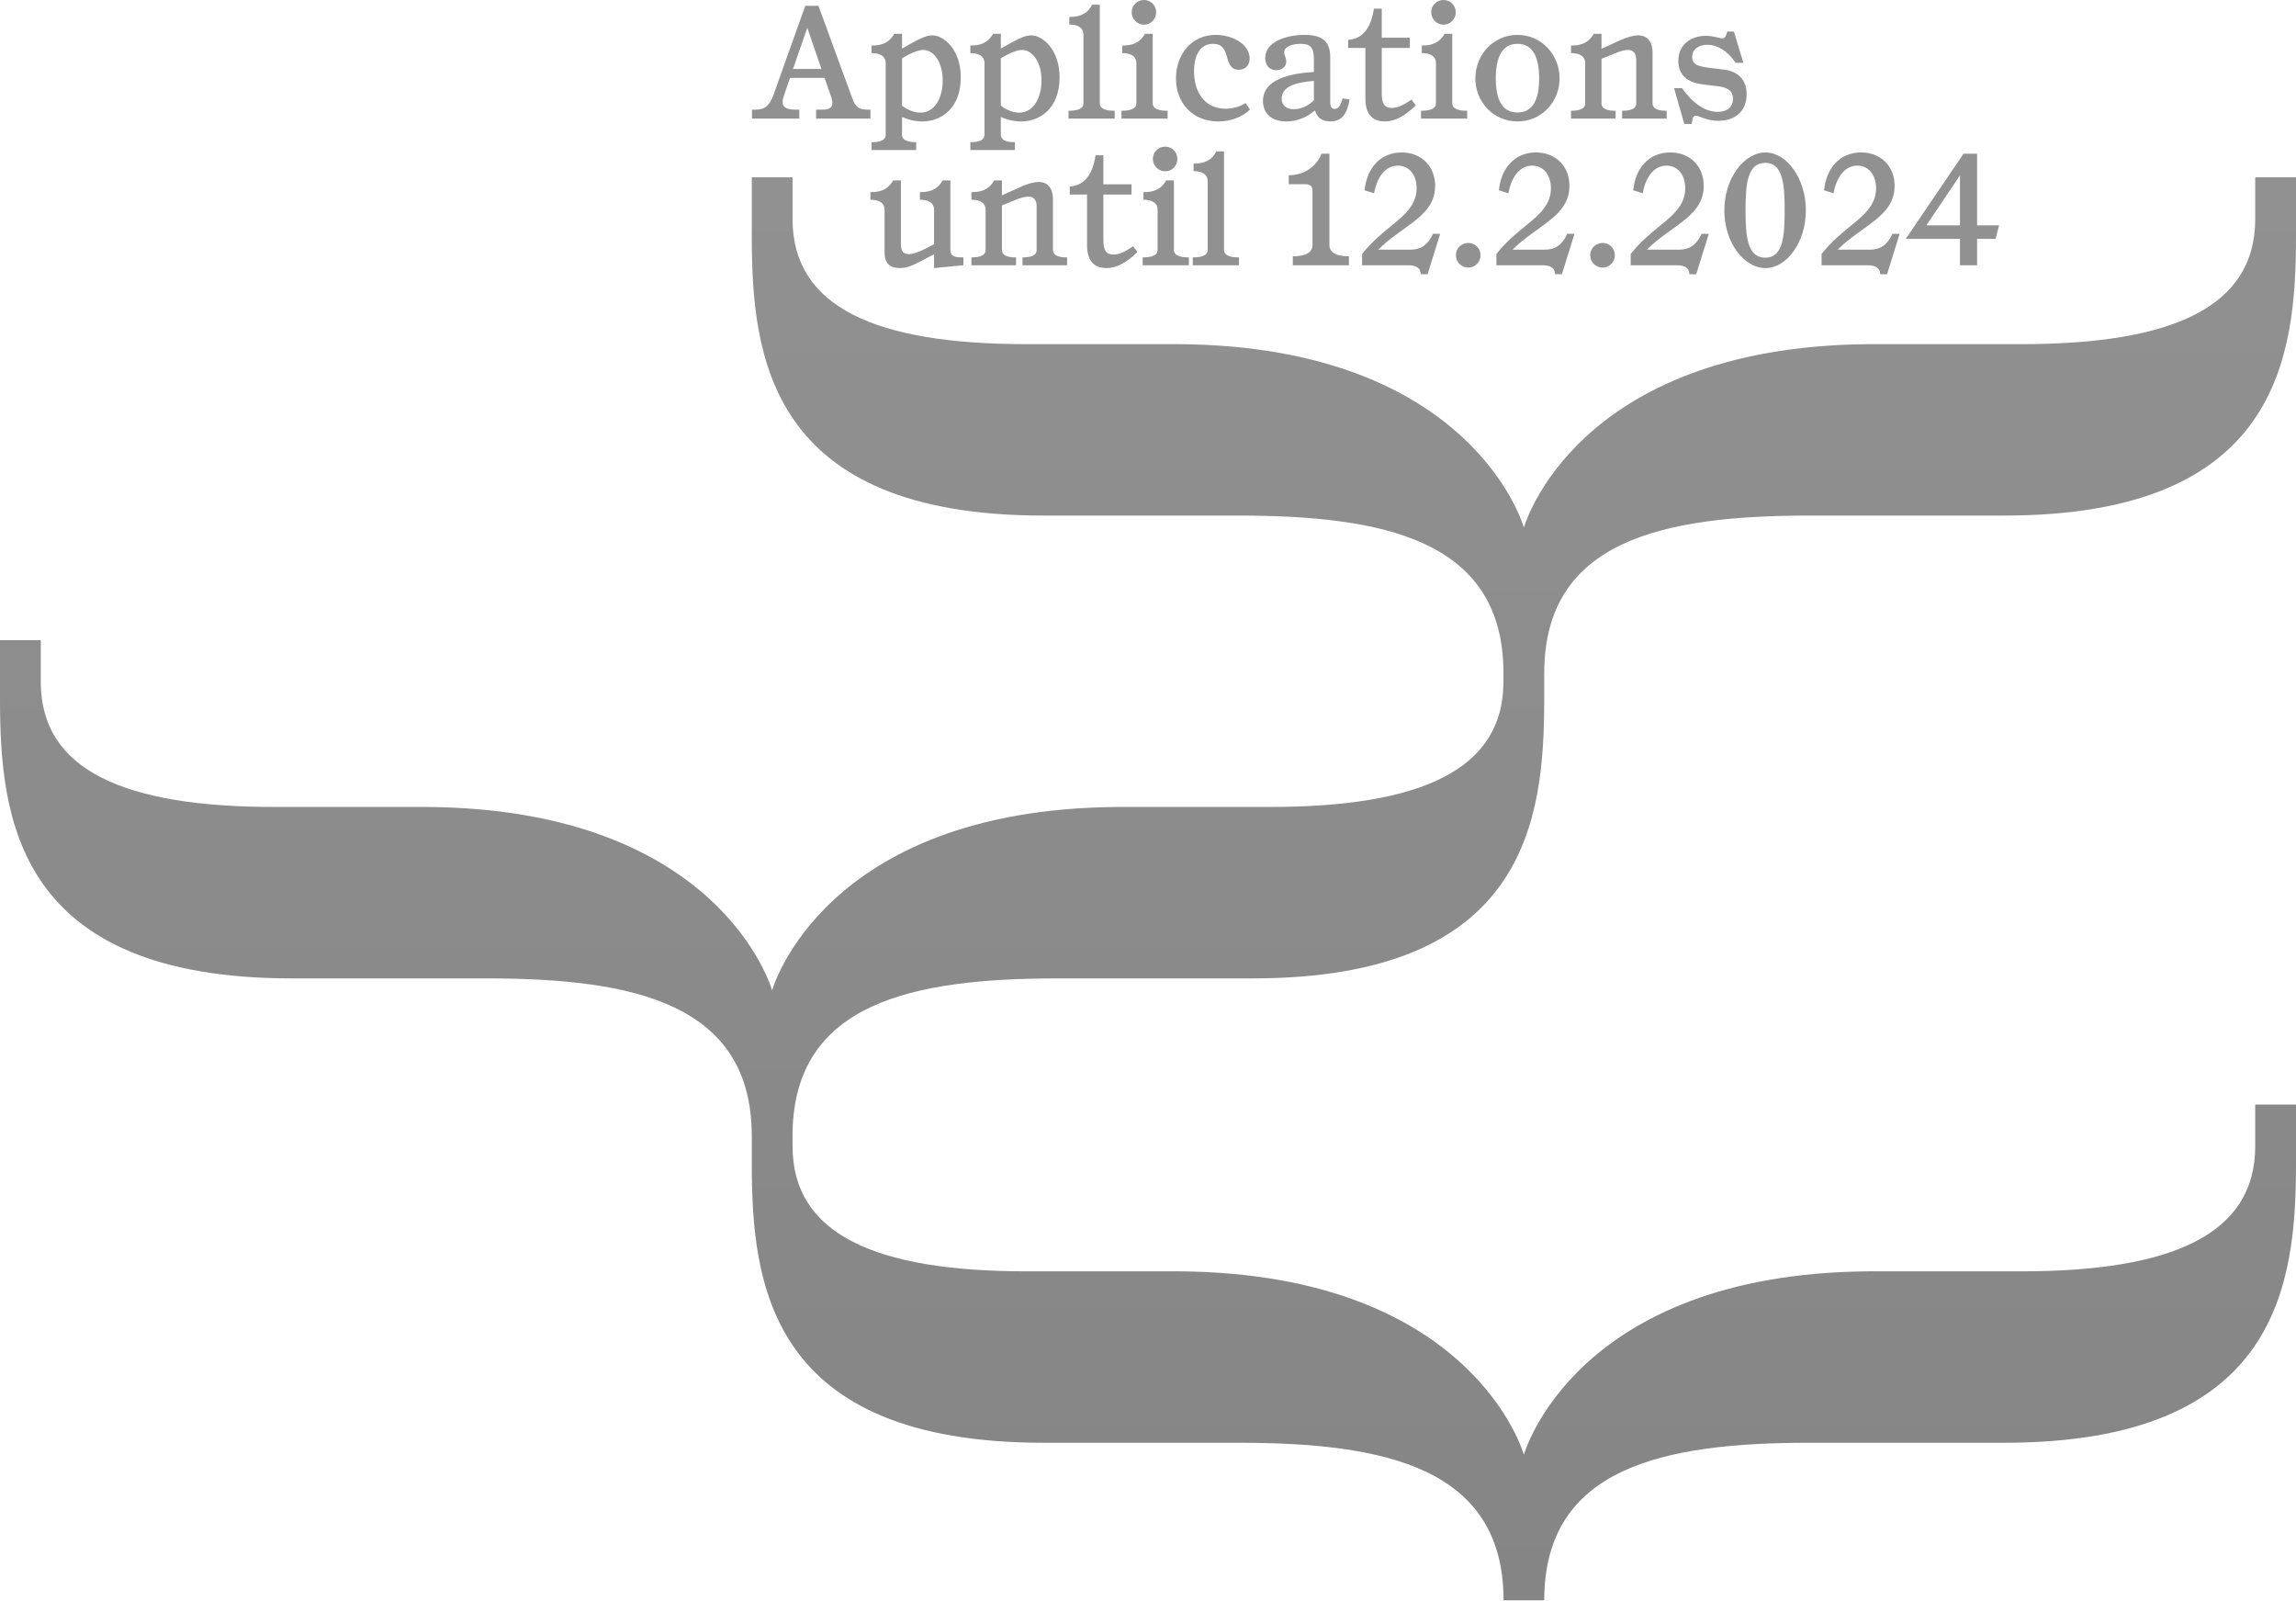
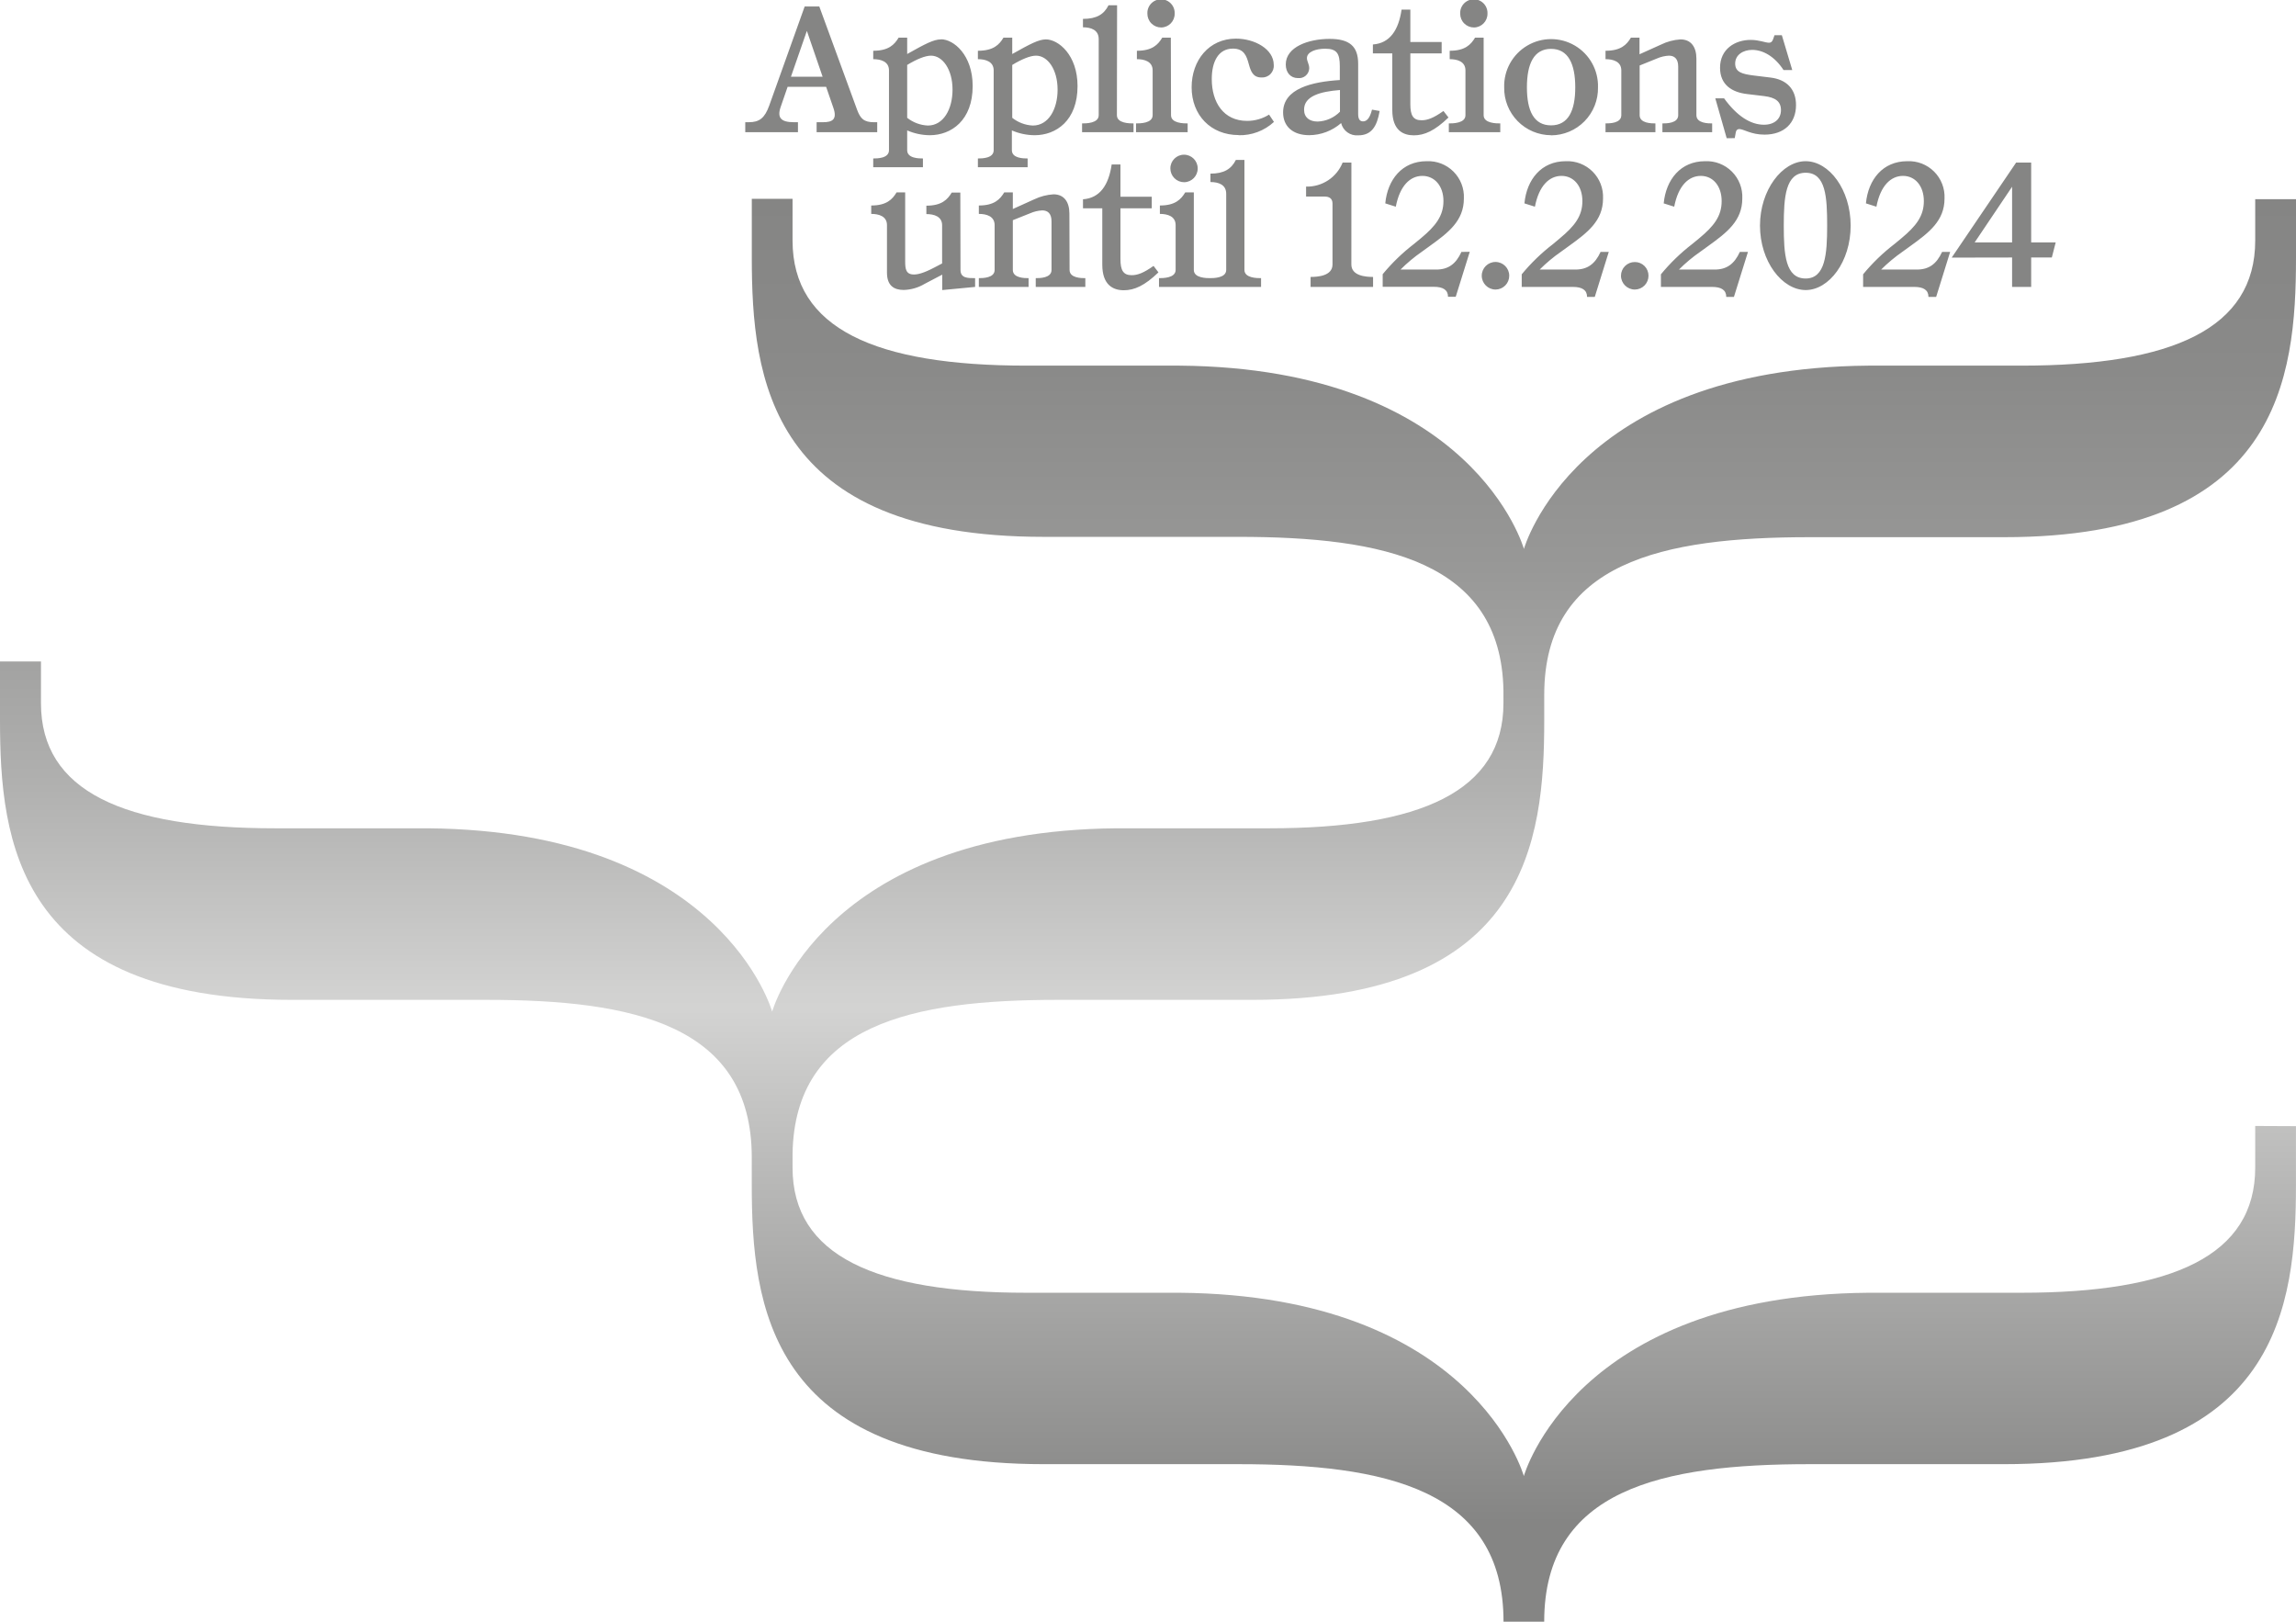
- <svg xmlns="http://www.w3.org/2000/svg" id="b" data-name="Ebene 2" viewBox="0 0 621.372 433.03">
+ <svg xmlns="http://www.w3.org/2000/svg" id="Ebene_1" data-name="Ebene 1" viewBox="0 0 628.3 443.74">
  <defs>
-     <linearGradient id="myGradient" gradientTransform="rotate(90)">
-       <stop offset="0%" stop-color="#919191" />
-       <stop offset="100%" stop-color="#868585" />
+     <style>.cls-1{fill:#858584;}.cls-2{fill:url(#Unbenannter_Verlauf_39);}</style>
+     <linearGradient id="Unbenannter_Verlauf_39" x1="314.15" y1="443.74" x2="314.15" y2="54.41" gradientUnits="userSpaceOnUse">
+       <stop offset="0.07" stop-color="#858584" />
+       <stop offset="0.31" stop-color="#b8b8b7" />
+       <stop offset="0.43" stop-color="#d3d3d2" />
+       <stop offset="0.44" stop-color="#d2d2d1" />
+       <stop offset="0.59" stop-color="#b0b0af" />
+       <stop offset="0.74" stop-color="#989897" />
+       <stop offset="0.88" stop-color="#8a8a89" />
+       <stop offset="1" stop-color="#858584" />
    </linearGradient>
  </defs>
-   <g id="c" data-name="Ebene 1">
-     <g>
-       <path d="m610.337,298.88v11.28c0,23.82-22.4,33.855-63.35,33.855h-41.37c-79.57.665-93.195,49.61-93.195,49.61v.225l-.015-.225s-13.625-48.945-93.19-49.61h-41.375c-40.95,0-63.35-10.035-63.35-33.855v-3.722c.567-35.102,32.433-41.69,71.783-41.69h52.65c74.4,0,78.99-43.04,78.99-75.645v-6.961h.007c0-35.94,32.105-42.63,71.81-42.63h52.65c74.4,0,78.99-43.04,78.99-75.645v-15.875h-11.035v11.28c0,23.82-22.4,33.855-63.35,33.855h-41.37c-79.57.665-93.195,49.61-93.195,49.61v.225l-.015-.225s-13.625-48.945-93.19-49.61h-41.375c-40.95,0-63.35-10.035-63.35-33.855v-11.28h-11.035v15.875c0,32.605,4.59,75.645,78.99,75.645h52.65c39.284,0,71.112,6.568,71.783,41.516v3.48c0,23.82-22.4,33.855-63.35,33.855h-41.37c-79.57.665-93.195,49.61-93.195,49.61v.225l-.015-.225s-13.625-48.945-93.19-49.61h-41.375c-40.95,0-63.35-10.035-63.35-33.855v-11.28H0v15.875c0,32.605,4.59,75.645,78.99,75.645h52.65c39.705,0,71.815,6.69,71.815,42.63h.002v7.377c0,32.605,4.59,75.645,78.99,75.645h52.65c39.705,0,71.815,6.69,71.815,42.63h11.01c0-35.94,32.105-42.63,71.81-42.63h52.65c74.4,0,78.99-43.04,78.99-75.645v-15.875h-11.035Z" fill="url('#myGradient')" />
-       <g>
-         <path d="m235.571,29.673v2.423h-14.709v-2.423h1.572c2.254,0,3.443-.681,2.51-3.443l-1.787-5.145h-9.352l-1.701,4.932c-.893,2.593.129,3.656,3.189,3.656h1.02v2.423h-12.795v-2.423h.893c2.508,0,3.826-.978,4.932-4.039l8.586-24.061h3.57l9.184,25.081c.807,2.168,1.615,3.019,4.166,3.019h.723Zm-20.959-11.011h7.695l-3.826-11.138-3.869,11.138Z" style="fill: #919191FF; stroke-width: 0px;" />
-         <path d="m260.016,20.915c0,8.332-5.188,11.946-10.416,11.946-1.998,0-3.869-.511-5.484-1.19v4.804c0,1.998,2.891,1.998,3.826,1.998v2.125h-12.072v-2.125c.936,0,3.826,0,3.826-1.998v-19.386c0-2.168-1.998-2.721-3.826-2.721v-2.04c3.74,0,5.143-1.488,6.164-3.188h2.082v3.996c4.422-2.508,6.42-3.571,8.205-3.571,3.061,0,7.695,3.784,7.695,11.351Zm-4.889.851c0-4.932-2.424-8.247-5.23-8.247-1.402,0-3.484.85-5.781,2.253v12.838c1.488,1.105,3.273,1.871,5.018,1.871,3.783,0,5.994-3.954,5.994-8.715Z" style="fill: #919191FF; stroke-width: 0px;" />
-         <path d="m286.754,20.915c0,8.332-5.186,11.946-10.414,11.946-1.998,0-3.869-.511-5.484-1.19v4.804c0,1.998,2.891,1.998,3.826,1.998v2.125h-12.074v-2.125c.936,0,3.826,0,3.826-1.998v-19.386c0-2.168-1.998-2.721-3.826-2.721v-2.04c3.742,0,5.145-1.488,6.164-3.188h2.084v3.996c4.42-2.508,6.418-3.571,8.205-3.571,3.061,0,7.693,3.784,7.693,11.351Zm-4.889.851c0-4.932-2.424-8.247-5.229-8.247-1.402,0-3.486.85-5.781,2.253v12.838c1.488,1.105,3.273,1.871,5.016,1.871,3.783,0,5.994-3.954,5.994-8.715Z" style="fill: #919191FF; stroke-width: 0px;" />
-         <path d="m297.639,27.972c0,1.998,3.102,1.998,4.037,1.998v2.126h-12.498v-2.126c.936,0,4.039,0,4.039-1.998V9.479c0-2.21-1.871-2.848-3.826-2.848v-2.041c3.273,0,5.059-1.105,6.164-3.315h2.084v26.696Z" style="fill: #919191FF; stroke-width: 0px;" />
-         <path d="m311.965,27.972c0,1.998,3.102,1.998,4.037,1.998v2.126h-12.498v-2.126c.936,0,4.039,0,4.039-1.998v-10.883c0-2.168-1.998-2.721-3.826-2.721v-2.04c3.74,0,5.145-1.488,6.164-3.188h2.084v18.832Zm-5.697-24.656c0-1.87,1.488-3.315,3.357-3.315,1.787,0,3.273,1.445,3.273,3.315s-1.486,3.358-3.273,3.358c-1.869,0-3.357-1.487-3.357-3.358Z" style="fill: #919191FF; stroke-width: 0px;" />
-         <path d="m318.256,21.256c0-6.547,4.209-11.818,10.756-11.818,4.549,0,9.182,2.551,9.182,6.377,0,1.998-1.275,3.061-2.975,3.061-2.084,0-2.637-1.615-3.104-3.316-.51-1.828-1.105-3.698-3.826-3.698-3.529,0-5.145,3.146-5.145,7.397,0,5.653,2.848,10.16,8.588,10.16,1.998,0,3.783-.553,5.355-1.531l1.191,1.743c-2.084,2.083-5.271,3.231-8.588,3.231-6.801,0-11.436-4.847-11.436-11.605Z" style="fill: #919191FF; stroke-width: 0px;" />
-         <path d="m365.231,26.952c-.639,3.698-1.955,5.909-5.188,5.909-2.422,0-3.654-1.233-4.166-2.977-2.209,1.871-4.889,2.977-7.736,2.977-3.91,0-6.334-2.083-6.334-5.527,0-5.823,7.057-7.438,13.773-7.864v-3.358c0-3.104-.766-4.251-3.57-4.251-2.297,0-4.465.766-4.465,2.296,0,.765.553,1.445.553,2.466,0,1.572-1.316,2.38-2.721,2.38-1.828,0-2.975-1.36-2.975-3.315,0-4.294,5.525-6.249,10.67-6.249,4.803,0,6.93,1.785,6.93,6.036v12.243c0,1.275.467,1.743,1.189,1.743s1.572-.468,2.168-2.849l1.871.341Zm-15.049,2.593c2.082,0,4.039-1.062,5.398-2.381v-5.271c-4.846.383-8.715,1.488-8.715,4.762,0,1.913,1.318,2.891,3.316,2.891Z" style="fill: #919191FF; stroke-width: 0px;" />
-         <path d="m364.848,12.966v-2.168c4.166-.298,6.25-3.528,6.973-8.46h2.125v7.864h7.609v2.764h-7.609v12.328c0,2.721.68,3.911,2.721,3.911,1.359,0,2.805-.51,5.314-2.253l1.189,1.572c-3.357,3.231-5.951,4.337-8.418,4.337-2.549,0-5.229-1.19-5.229-6.164v-13.731h-4.676Z" style="fill: #919191FF; stroke-width: 0px;" />
-         <path d="m393.034,27.972c0,1.998,3.104,1.998,4.039,1.998v2.126h-12.498v-2.126c.936,0,4.037,0,4.037-1.998v-10.883c0-2.168-1.998-2.721-3.824-2.721v-2.04c3.74,0,5.143-1.488,6.164-3.188h2.082v18.832Zm-5.697-24.656c0-1.87,1.488-3.315,3.359-3.315,1.785,0,3.273,1.445,3.273,3.315s-1.488,3.358-3.273,3.358c-1.871,0-3.359-1.487-3.359-3.358Z" style="fill: #919191FF; stroke-width: 0px;" />
-         <path d="m399.282,21.213c0-6.504,4.975-11.775,11.395-11.775s11.393,5.271,11.393,11.775c0,6.462-4.975,11.648-11.393,11.648s-11.395-5.187-11.395-11.648Zm17.26,0c0-5.696-1.699-9.353-5.865-9.353s-5.867,3.656-5.867,9.353c0,5.739,1.701,9.225,5.867,9.225s5.865-3.485,5.865-9.225Z" style="fill: #919191FF; stroke-width: 0px;" />
-         <path d="m447.235,27.972c0,1.998,2.891,1.998,3.826,1.998v2.126h-12.072v-2.126c.936,0,3.826,0,3.826-1.998v-11.817c0-1.913-.936-2.636-2.254-2.636-.85,0-1.785.255-2.891.68l-4.25,1.701v12.072c0,1.998,2.891,1.998,3.824,1.998v2.126h-12.072v-2.126c1.02,0,3.783-.042,3.826-1.955v-10.926c0-2.168-1.998-2.721-3.826-2.721v-2.04c3.74,0,5.145-1.488,6.164-3.188h2.084v4.039l5.186-2.339c1.742-.765,3.4-1.275,4.762-1.275,2.592,0,3.867,1.871,3.867,4.677v13.73Z" style="fill: #919191FF; stroke-width: 0px;" />
-         <path d="m455.823,33.541l-2.762-9.692h2.125c3.104,4.294,6.418,6.419,9.691,6.419,2.551,0,4.125-1.317,4.125-3.528,0-2.126-1.404-3.061-4.039-3.4l-4.209-.511c-3.613-.425-6.547-2.21-6.547-6.377,0-4.548,3.656-6.759,7.439-6.759,2.125,0,3.613.681,4.465.681.467,0,.764-.213.977-.766l.383-1.062h1.785l2.551,8.459h-2.125c-2.211-3.4-5.059-4.889-7.609-4.889-2.168,0-4.123,1.105-4.123,3.316,0,2.125,1.826,2.551,4.463,2.891l4.123.51c3.869.468,6.164,2.806,6.164,6.675,0,4.378-2.891,7.184-7.652,7.184-3.273,0-5.059-1.36-6.121-1.36-.34,0-.723.171-.85.809l-.256,1.402h-1.998Z" style="fill: #919191FF; stroke-width: 0px;" />
-         <path d="m257.207,67.649c0,1.998,1.701,1.998,3.529,1.998v2.126l-7.949.766v-3.741l-4.295,2.253c-2.209,1.147-3.654,1.488-5.016,1.488-2.295,0-4.08-.979-4.08-4.209v-11.563c0-2.168-1.998-2.721-3.826-2.721v-2.04c3.74,0,5.143-1.488,6.164-3.188h2.082v16.749c0,1.828.17,3.188,2.127,3.188.977,0,2.379-.34,4.889-1.657l1.955-1.021v-9.311c0-2.168-1.998-2.721-3.826-2.721v-2.04c3.74,0,5.145-1.488,6.164-3.188h2.082v18.832Z" style="fill: #919191FF; stroke-width: 0px;" />
-         <path d="m284.969,67.649c0,1.998,2.891,1.998,3.826,1.998v2.126h-12.074v-2.126c.936,0,3.826,0,3.826-1.998v-11.817c0-1.913-.936-2.636-2.252-2.636-.852,0-1.785.255-2.891.68l-4.252,1.701v12.072c0,1.998,2.891,1.998,3.826,1.998v2.126h-12.072v-2.126c1.02,0,3.783-.042,3.824-1.955v-10.926c0-2.168-1.998-2.721-3.824-2.721v-2.04c3.74,0,5.143-1.488,6.164-3.188h2.082v4.039l5.186-2.339c1.744-.765,3.402-1.275,4.762-1.275,2.594,0,3.869,1.871,3.869,4.677v13.73Z" style="fill: #919191FF; stroke-width: 0px;" />
-         <path d="m289.518,52.644v-2.168c4.166-.298,6.248-3.528,6.971-8.46h2.125v7.864h7.609v2.764h-7.609v12.328c0,2.721.682,3.911,2.721,3.911,1.361,0,2.807-.51,5.314-2.253l1.191,1.572c-3.359,3.231-5.953,4.337-8.418,4.337-2.551,0-5.229-1.19-5.229-6.164v-13.731h-4.676Z" style="fill: #919191FF; stroke-width: 0px;" />
-         <path d="m317.702,67.649c0,1.998,3.104,1.998,4.039,1.998v2.126h-12.498v-2.126c.936,0,4.037,0,4.037-1.998v-10.883c0-2.168-1.998-2.721-3.824-2.721v-2.04c3.74,0,5.143-1.488,6.164-3.188h2.082v18.832Zm-5.697-24.656c0-1.87,1.488-3.315,3.359-3.315,1.785,0,3.273,1.445,3.273,3.315s-1.488,3.358-3.273,3.358c-1.871,0-3.359-1.487-3.359-3.358Z" style="fill: #919191FF; stroke-width: 0px;" />
-         <path d="m331.264,67.649c0,1.998,3.102,1.998,4.037,1.998v2.126h-12.498v-2.126c.936,0,4.039,0,4.039-1.998v-18.492c0-2.21-1.871-2.848-3.826-2.848v-2.041c3.273,0,5.059-1.105,6.164-3.315h2.084v26.696Z" style="fill: #919191FF; stroke-width: 0px;" />
-         <path d="m359.788,66.332c0,2.806,3.613,3.019,5.271,3.019v2.423h-15.176v-2.423c1.658,0,5.314-.213,5.314-3.019v-14.794c0-1.232-.809-1.7-1.871-1.7h-4.549v-2.423c4.549,0,7.652-2.721,8.885-5.824h2.125v24.741Z" style="fill: #919191FF; stroke-width: 0px;" />
-         <path d="m389.758,63.271l-3.4,10.925h-1.871c0-1.657-1.189-2.423-3.443-2.423h-12.414v-3.061c2.68-3.316,5.061-5.271,7.611-7.354l1.699-1.403c3.529-2.933,5.441-5.483,5.441-9.012,0-3.656-2.041-6.122-5.059-6.122-2.977,0-5.484,2.381-6.461,7.482l-2.551-.808c.553-5.824,4.123-10.245,10.031-10.245,5.271,0,9.055,3.655,9.055,9.055,0,5.441-3.783,8.289-8.373,11.605l-1.828,1.317c-2.041,1.488-3.613,2.721-5.188,4.336h8.674c2.891,0,4.76-1.317,6.121-4.293h1.955Z" style="fill: #919191FF; stroke-width: 0px;" />
-         <path d="m394.01,69.053c0-1.87,1.529-3.315,3.357-3.315s3.316,1.445,3.316,3.315-1.488,3.358-3.316,3.358-3.357-1.488-3.357-3.358Z" style="fill: #919191FF; stroke-width: 0px;" />
-         <path d="m426.106,63.271l-3.4,10.925h-1.871c0-1.657-1.189-2.423-3.443-2.423h-12.414v-3.061c2.68-3.316,5.061-5.271,7.611-7.354l1.699-1.403c3.529-2.933,5.441-5.483,5.441-9.012,0-3.656-2.041-6.122-5.059-6.122-2.977,0-5.484,2.381-6.461,7.482l-2.551-.808c.553-5.824,4.123-10.245,10.031-10.245,5.271,0,9.055,3.655,9.055,9.055,0,5.441-3.783,8.289-8.373,11.605l-1.828,1.317c-2.041,1.488-3.613,2.721-5.188,4.336h8.674c2.891,0,4.76-1.317,6.121-4.293h1.955Z" style="fill: #919191FF; stroke-width: 0px;" />
-         <path d="m430.358,69.053c0-1.87,1.529-3.315,3.357-3.315s3.316,1.445,3.316,3.315-1.488,3.358-3.316,3.358-3.357-1.488-3.357-3.358Z" style="fill: #919191FF; stroke-width: 0px;" />
-         <path d="m462.454,63.271l-3.4,10.925h-1.871c0-1.657-1.189-2.423-3.443-2.423h-12.414v-3.061c2.68-3.316,5.061-5.271,7.611-7.354l1.699-1.403c3.529-2.933,5.441-5.483,5.441-9.012,0-3.656-2.041-6.122-5.059-6.122-2.977,0-5.484,2.381-6.461,7.482l-2.551-.808c.553-5.824,4.123-10.245,10.031-10.245,5.271,0,9.055,3.655,9.055,9.055,0,5.441-3.783,8.289-8.373,11.605l-1.828,1.317c-2.041,1.488-3.613,2.721-5.188,4.336h8.674c2.891,0,4.76-1.317,6.121-4.293h1.955Z" style="fill: #919191FF; stroke-width: 0px;" />
-         <path d="m466.663,56.895c0-8.63,5.355-15.644,11.137-15.644,5.697,0,10.926,7.014,10.926,15.644,0,8.758-5.229,15.645-10.926,15.645-5.824,0-11.137-6.887-11.137-15.645Zm16.324,0c0-6.844-.426-12.838-5.23-12.838-4.93,0-5.355,5.994-5.355,12.838,0,6.972.426,12.838,5.355,12.838,4.805,0,5.23-5.866,5.23-12.838Z" style="fill: #919191FF; stroke-width: 0px;" />
-         <path d="m514.104,63.271l-3.4,10.925h-1.869c0-1.657-1.191-2.423-3.443-2.423h-12.414v-3.061c2.678-3.316,5.059-5.271,7.609-7.354l1.701-1.403c3.527-2.933,5.441-5.483,5.441-9.012,0-3.656-2.041-6.122-5.059-6.122-2.977,0-5.484,2.381-6.463,7.482l-2.551-.808c.553-5.824,4.123-10.245,10.033-10.245,5.271,0,9.055,3.655,9.055,9.055,0,5.441-3.783,8.289-8.375,11.605l-1.828,1.317c-2.041,1.488-3.613,2.721-5.186,4.336h8.672c2.891,0,4.762-1.317,6.121-4.293h1.955Z" style="fill: #919191FF; stroke-width: 0px;" />
-         <path d="m515.764,64.632l15.643-23.041h3.656v19.385h5.951l-.934,3.656h-5.018v7.142h-4.633v-7.142h-14.666Zm5.568-3.656h9.098v-13.519l-9.098,13.519Z" style="fill: #919191FF; stroke-width: 0px;" />
-       </g>
-     </g>
-   </g>
+   <path class="cls-1" d="M550.61,51.1V66.34H540.36Zm0,19.36v8.05h5.22V70.46h5.65l1.06-4.12h-6.71V44.49h-4.12l-17.63,26Zm-19.16-1.53c-1.54,3.35-3.64,4.83-6.9,4.83h-9.78a43.2,43.2,0,0,1,5.85-4.88l2.06-1.49c5.17-3.73,9.44-6.94,9.44-13.08a9.76,9.76,0,0,0-10.21-10.2c-6.66,0-10.68,5-11.3,11.54l2.87.91c1.1-5.74,3.93-8.43,7.28-8.43s5.7,2.78,5.7,6.9-2.15,6.85-6.13,10.16l-1.91,1.58a52.52,52.52,0,0,0-8.58,8.29v3.45h14c2.54,0,3.88.86,3.88,2.73h2.11l3.83-12.31Zm-37.32,7.28c-5.56,0-6-6.61-6-14.47s.48-14.47,6-14.47S500,54,500,61.74s-.48,14.47-5.89,14.47m0,3.16c6.42,0,12.32-7.76,12.32-17.63s-5.9-17.63-12.32-17.63S481.62,52,481.62,61.74s6,17.63,12.55,17.63M476.11,68.93c-1.53,3.35-3.64,4.83-6.89,4.83h-9.78a42.59,42.59,0,0,1,5.85-4.88l2.06-1.49c5.17-3.73,9.43-6.94,9.43-13.08a9.75,9.75,0,0,0-10.2-10.2c-6.66,0-10.68,5-11.31,11.54l2.88.91c1.1-5.74,3.93-8.43,7.28-8.43s5.7,2.78,5.7,6.9S469,61.88,465,65.19l-1.92,1.58a52.89,52.89,0,0,0-8.57,8.29v3.45h14c2.54,0,3.88.86,3.88,2.73h2.1l3.84-12.31Zm-28.74,10.3a3.76,3.76,0,0,0,3.74-3.79,3.72,3.72,0,0,0-3.74-3.74,3.76,3.76,0,0,0-3.79,3.74,3.8,3.8,0,0,0,3.79,3.79M438,68.93c-1.54,3.35-3.64,4.83-6.9,4.83h-9.77a42.48,42.48,0,0,1,5.84-4.88l2.06-1.49c5.17-3.73,9.44-6.94,9.44-13.08a9.76,9.76,0,0,0-10.21-10.2c-6.66,0-10.68,5-11.3,11.54l2.87.91c1.1-5.74,3.93-8.43,7.28-8.43s5.71,2.78,5.71,6.9-2.16,6.85-6.14,10.16L425,66.77a52.52,52.52,0,0,0-8.58,8.29v3.45h14c2.54,0,3.88.86,3.88,2.73h2.11l3.83-12.31Zm-28.75,10.3A3.76,3.76,0,0,0,413,75.44a3.76,3.76,0,0,0-7.52,0,3.79,3.79,0,0,0,3.78,3.79m-9.34-10.3c-1.53,3.35-3.64,4.83-6.9,4.83h-9.77a42.48,42.48,0,0,1,5.84-4.88l2.06-1.49c5.18-3.73,9.44-6.94,9.44-13.08a9.75,9.75,0,0,0-10.2-10.2c-6.66,0-10.69,5-11.31,11.54l2.88.91c1.1-5.74,3.92-8.43,7.28-8.43S395,50.91,395,55s-2.16,6.85-6.13,10.16l-1.92,1.58a52.92,52.92,0,0,0-8.58,8.29v3.45h14c2.54,0,3.88.86,3.88,2.73h2.11l3.84-12.31ZM369.81,44.49h-2.4a10.49,10.49,0,0,1-10,6.57v2.73h5.13c1.19,0,2.1.52,2.1,1.91V72.37c0,3.17-4.12,3.41-6,3.41v2.73h17.1V75.78c-1.87,0-5.94-.24-5.94-3.41Zm-29.27-.72h-2.35c-1.25,2.49-3.26,3.74-6.95,3.74v2.3c2.21,0,4.31.72,4.31,3.21V73.86c0,2.25-3.49,2.25-4.55,2.25v2.4h14.09v-2.4c-1.06,0-4.55,0-4.55-2.25Zm-13.85,8.87h-2.35c-1.15,1.91-2.73,3.59-6.94,3.59v2.3c2.06,0,4.31.62,4.31,3.07V73.86c0,2.25-3.5,2.25-4.55,2.25v2.4h14.08v-2.4c-1.05,0-4.55,0-4.55-2.25Zm-2.63-2.78a3.75,3.75,0,0,0,3.69-3.79,3.74,3.74,0,0,0-7.48,0,3.77,3.77,0,0,0,3.79,3.79M301.64,57V72.42c0,5.61,3,7,5.89,7s5.7-1.25,9.48-4.89l-1.34-1.77c-2.82,2-4.45,2.54-6,2.54-2.29,0-3.06-1.34-3.06-4.41V57h8.57V53.83h-8.57V45h-2.4c-.81,5.56-3.16,9.2-7.85,9.53V57Zm-9,1.44c0-3.17-1.44-5.27-4.36-5.27A14.37,14.37,0,0,0,283,54.55l-5.84,2.64V52.64h-2.35c-1.15,1.91-2.73,3.59-6.95,3.59v2.3c2.06,0,4.32.62,4.32,3.07V73.91c-.05,2.15-3.17,2.2-4.32,2.2v2.4h13.61v-2.4c-1.05,0-4.31,0-4.31-2.25V60.25l4.79-1.91a9.29,9.29,0,0,1,3.26-.77c1.48,0,2.54.82,2.54,3V73.86c0,2.25-3.26,2.25-4.32,2.25v2.4H297v-2.4c-1.05,0-4.31,0-4.31-2.25Zm-29.85-5.75h-2.35c-1.15,1.91-2.73,3.59-6.94,3.59v2.3c2.06,0,4.31.62,4.31,3.07V72.09l-2.2,1.15c-2.83,1.48-4.41,1.87-5.51,1.87-2.21,0-2.4-1.54-2.4-3.6V52.64h-2.35c-1.15,1.91-2.73,3.59-6.94,3.59v2.3c2.06,0,4.31.62,4.31,3.07v13c0,3.64,2,4.74,4.6,4.74A11.78,11.78,0,0,0,253,77.69l4.84-2.54v4.22l9-.86v-2.4c-2.06,0-4,0-4-2.25Z" />
+   <path class="cls-1" d="M474.71,37.8l.29-1.58c.14-.72.57-.91.95-.91,1.2,0,3.21,1.53,6.9,1.53,5.37,0,8.63-3.16,8.63-8.1,0-4.36-2.59-7-7-7.52l-4.65-.57c-3-.39-5-.86-5-3.26s2.21-3.74,4.65-3.74c2.87,0,6.08,1.68,8.58,5.51h2.39L487.6,9.63h-2l-.43,1.2c-.24.62-.57.86-1.1.86-1,0-2.63-.77-5-.77-4.26,0-8.38,2.49-8.38,7.62,0,4.7,3.3,6.71,7.37,7.19l4.75.57c3,.38,4.55,1.44,4.55,3.83s-1.77,4-4.65,4c-3.69,0-7.42-2.4-10.92-7.23h-2.4l3.12,10.92ZM464.22,16.05c0-3.16-1.44-5.27-4.36-5.27a14.21,14.21,0,0,0-5.37,1.44l-5.84,2.63V10.3H446.3c-1.15,1.92-2.73,3.59-6.95,3.59v2.3c2.06,0,4.32.63,4.32,3.07V31.57c-.05,2.16-3.17,2.2-4.32,2.2v2.4H453v-2.4c-1,0-4.31,0-4.31-2.25V17.92L453.44,16a9.29,9.29,0,0,1,3.26-.77c1.48,0,2.54.82,2.54,3V31.52c0,2.25-3.26,2.25-4.32,2.25v2.4h13.61v-2.4c-1,0-4.31,0-4.31-2.25ZM424.45,34.3c-4.69,0-6.61-3.93-6.61-10.4s1.92-10.53,6.61-10.53,6.62,4.12,6.62,10.53-1.92,10.4-6.62,10.4m0,2.73A12.87,12.87,0,0,0,437.29,23.9a12.84,12.84,0,1,0-25.67,0A12.87,12.87,0,0,0,424.45,37M406,10.3h-2.35c-1.15,1.92-2.73,3.59-6.94,3.59v2.3c2.06,0,4.31.63,4.31,3.07V31.52c0,2.25-3.5,2.25-4.55,2.25v2.4h14.08v-2.4c-1.05,0-4.55,0-4.55-2.25Zm-2.63-2.78a3.74,3.74,0,0,0,3.68-3.78,3.74,3.74,0,1,0-7.47,0,3.77,3.77,0,0,0,3.79,3.78M381,14.61V30.09c0,5.6,3,6.94,5.9,6.94s5.7-1.24,9.48-4.88L395,30.37c-2.82,2-4.45,2.54-6,2.54-2.3,0-3.06-1.34-3.06-4.4V14.61h8.57V11.5h-8.57V2.63h-2.4c-.81,5.56-3.16,9.2-7.85,9.54v2.44ZM356.86,30c0-3.69,4.36-4.94,9.82-5.37v5.94a9,9,0,0,1-6.09,2.69c-2.25,0-3.73-1.11-3.73-3.26M375.45,30c-.67,2.68-1.63,3.21-2.45,3.21s-1.34-.53-1.34-2V17.44c0-4.79-2.39-6.8-7.81-6.8-5.79,0-12,2.2-12,7,0,2.2,1.29,3.73,3.35,3.73a2.78,2.78,0,0,0,3.07-2.68c0-1.15-.63-1.91-.63-2.78,0-1.72,2.45-2.58,5-2.58,3.17,0,4,1.29,4,4.79v3.78c-7.57.48-15.52,2.3-15.52,8.86,0,3.88,2.73,6.23,7.14,6.23A13.45,13.45,0,0,0,367,33.68a4.42,4.42,0,0,0,4.7,3.35c3.64,0,5.13-2.49,5.84-6.66Zm-36.51,7a13.75,13.75,0,0,0,9.68-3.64l-1.34-2a11.3,11.3,0,0,1-6,1.72c-6.47,0-9.68-5.08-9.68-11.45,0-4.79,1.82-8.33,5.8-8.33,3.07,0,3.74,2.1,4.31,4.16s1.15,3.74,3.5,3.74a3.17,3.17,0,0,0,3.35-3.45c0-4.31-5.22-7.18-10.35-7.18-7.37,0-12.12,5.94-12.12,13.31,0,7.62,5.23,13.08,12.89,13.08M320.4,10.3h-2.35c-1.15,1.92-2.73,3.59-6.94,3.59v2.3c2.06,0,4.31.63,4.31,3.07V31.52c0,2.25-3.5,2.25-4.55,2.25v2.4H325v-2.4c-1.05,0-4.55,0-4.55-2.25Zm-2.63-2.78a3.74,3.74,0,0,0,3.68-3.78,3.74,3.74,0,1,0-7.47,0,3.77,3.77,0,0,0,3.79,3.78M305.69,1.44h-2.34c-1.25,2.49-3.26,3.73-7,3.73v2.3c2.2,0,4.31.72,4.31,3.21V31.52c0,2.25-3.5,2.25-4.55,2.25v2.4h14.08v-2.4c-1.05,0-4.55,0-4.55-2.25ZM282.6,34.35A9.79,9.79,0,0,1,277,32.24V17.77c2.59-1.58,4.93-2.54,6.51-2.54,3.17,0,5.9,3.74,5.9,9.3,0,5.36-2.49,9.82-6.76,9.82m3.6-23.57c-2,0-4.27,1.2-9.25,4V10.3H274.6c-1.15,1.92-2.73,3.59-7,3.59v2.3c2.06,0,4.32.63,4.32,3.07V41.1c0,2.26-3.26,2.26-4.32,2.26v2.39h13.61V43.36c-1.05,0-4.31,0-4.31-2.26V35.69A15.94,15.94,0,0,0,283.13,37C289,37,294.87,33,294.87,23.57c0-8.53-5.23-12.79-8.67-12.79M253.91,34.35a9.79,9.79,0,0,1-5.66-2.11V17.77c2.59-1.58,4.94-2.54,6.52-2.54,3.16,0,5.89,3.74,5.89,9.3,0,5.36-2.49,9.82-6.75,9.82m3.59-23.57c-2,0-4.27,1.2-9.25,4V10.3h-2.34c-1.15,1.92-2.74,3.59-6.95,3.59v2.3c2.06,0,4.31.63,4.31,3.07V41.1c0,2.26-3.26,2.26-4.31,2.26v2.39h13.6V43.36c-1.05,0-4.31,0-4.31-2.26V35.69A15.94,15.94,0,0,0,254.43,37c5.9,0,11.74-4.07,11.74-13.46,0-8.53-5.22-12.79-8.67-12.79m-36.7-2.3L225.11,21h-8.67Zm18.45,25c-2.88,0-3.79-1-4.7-3.4L224.2,1.77h-4L210.5,28.89c-1.24,3.45-2.73,4.55-5.56,4.55h-1v2.73h14.42V33.44h-1.15c-3.45,0-4.6-1.2-3.6-4.12l1.92-5.56h10.54l2,5.8c1.06,3.11-.28,3.88-2.82,3.88h-1.78v2.73h16.58V33.44Z" />
+   <path class="cls-2" d="M617.14,308.1v11.4c0,24.09-22.65,34.24-64,34.24H511.25C430.8,354.41,417,403.9,417,403.9v0s-13.78-49.49-94.23-50.16H280.94c-41.41,0-64.06-10.15-64.06-34.24v-3.76c.58-35.49,32.8-42.15,72.59-42.15H342.7c75.23,0,79.88-43.52,79.88-76.49v-7h0c0-36.34,32.46-43.11,72.61-43.11h53.24c75.23,0,79.87-43.52,79.87-76.49v-16H617.14V65.82c0,24.08-22.65,34.23-64,34.23H511.25c-80.45.67-94.23,50.16-94.23,50.16v0s-13.78-49.49-94.23-50.16H280.94c-41.41,0-64.06-10.15-64.06-34.23V54.41H205.73v16c0,33,4.64,76.49,79.87,76.49h53.23c39.73,0,71.91,6.64,72.59,42v3.52c0,24.09-22.65,34.23-64.06,34.23H305.53c-80.46.68-94.23,50.17-94.23,50.17v.22l0-.22s-13.78-49.49-94.23-50.17H75.21c-41.4,0-64-10.14-64-34.23V181H0V197.1c0,33,4.64,76.49,79.87,76.49h53.24c40.15,0,72.61,6.76,72.61,43.1h0v7.46c0,33,4.64,76.49,79.87,76.49h53.23c40.15,0,72.62,6.76,72.62,43.1h11.13c0-36.34,32.46-43.1,72.61-43.1h53.24c75.23,0,79.87-43.52,79.87-76.49v-16Z" />
</svg>
